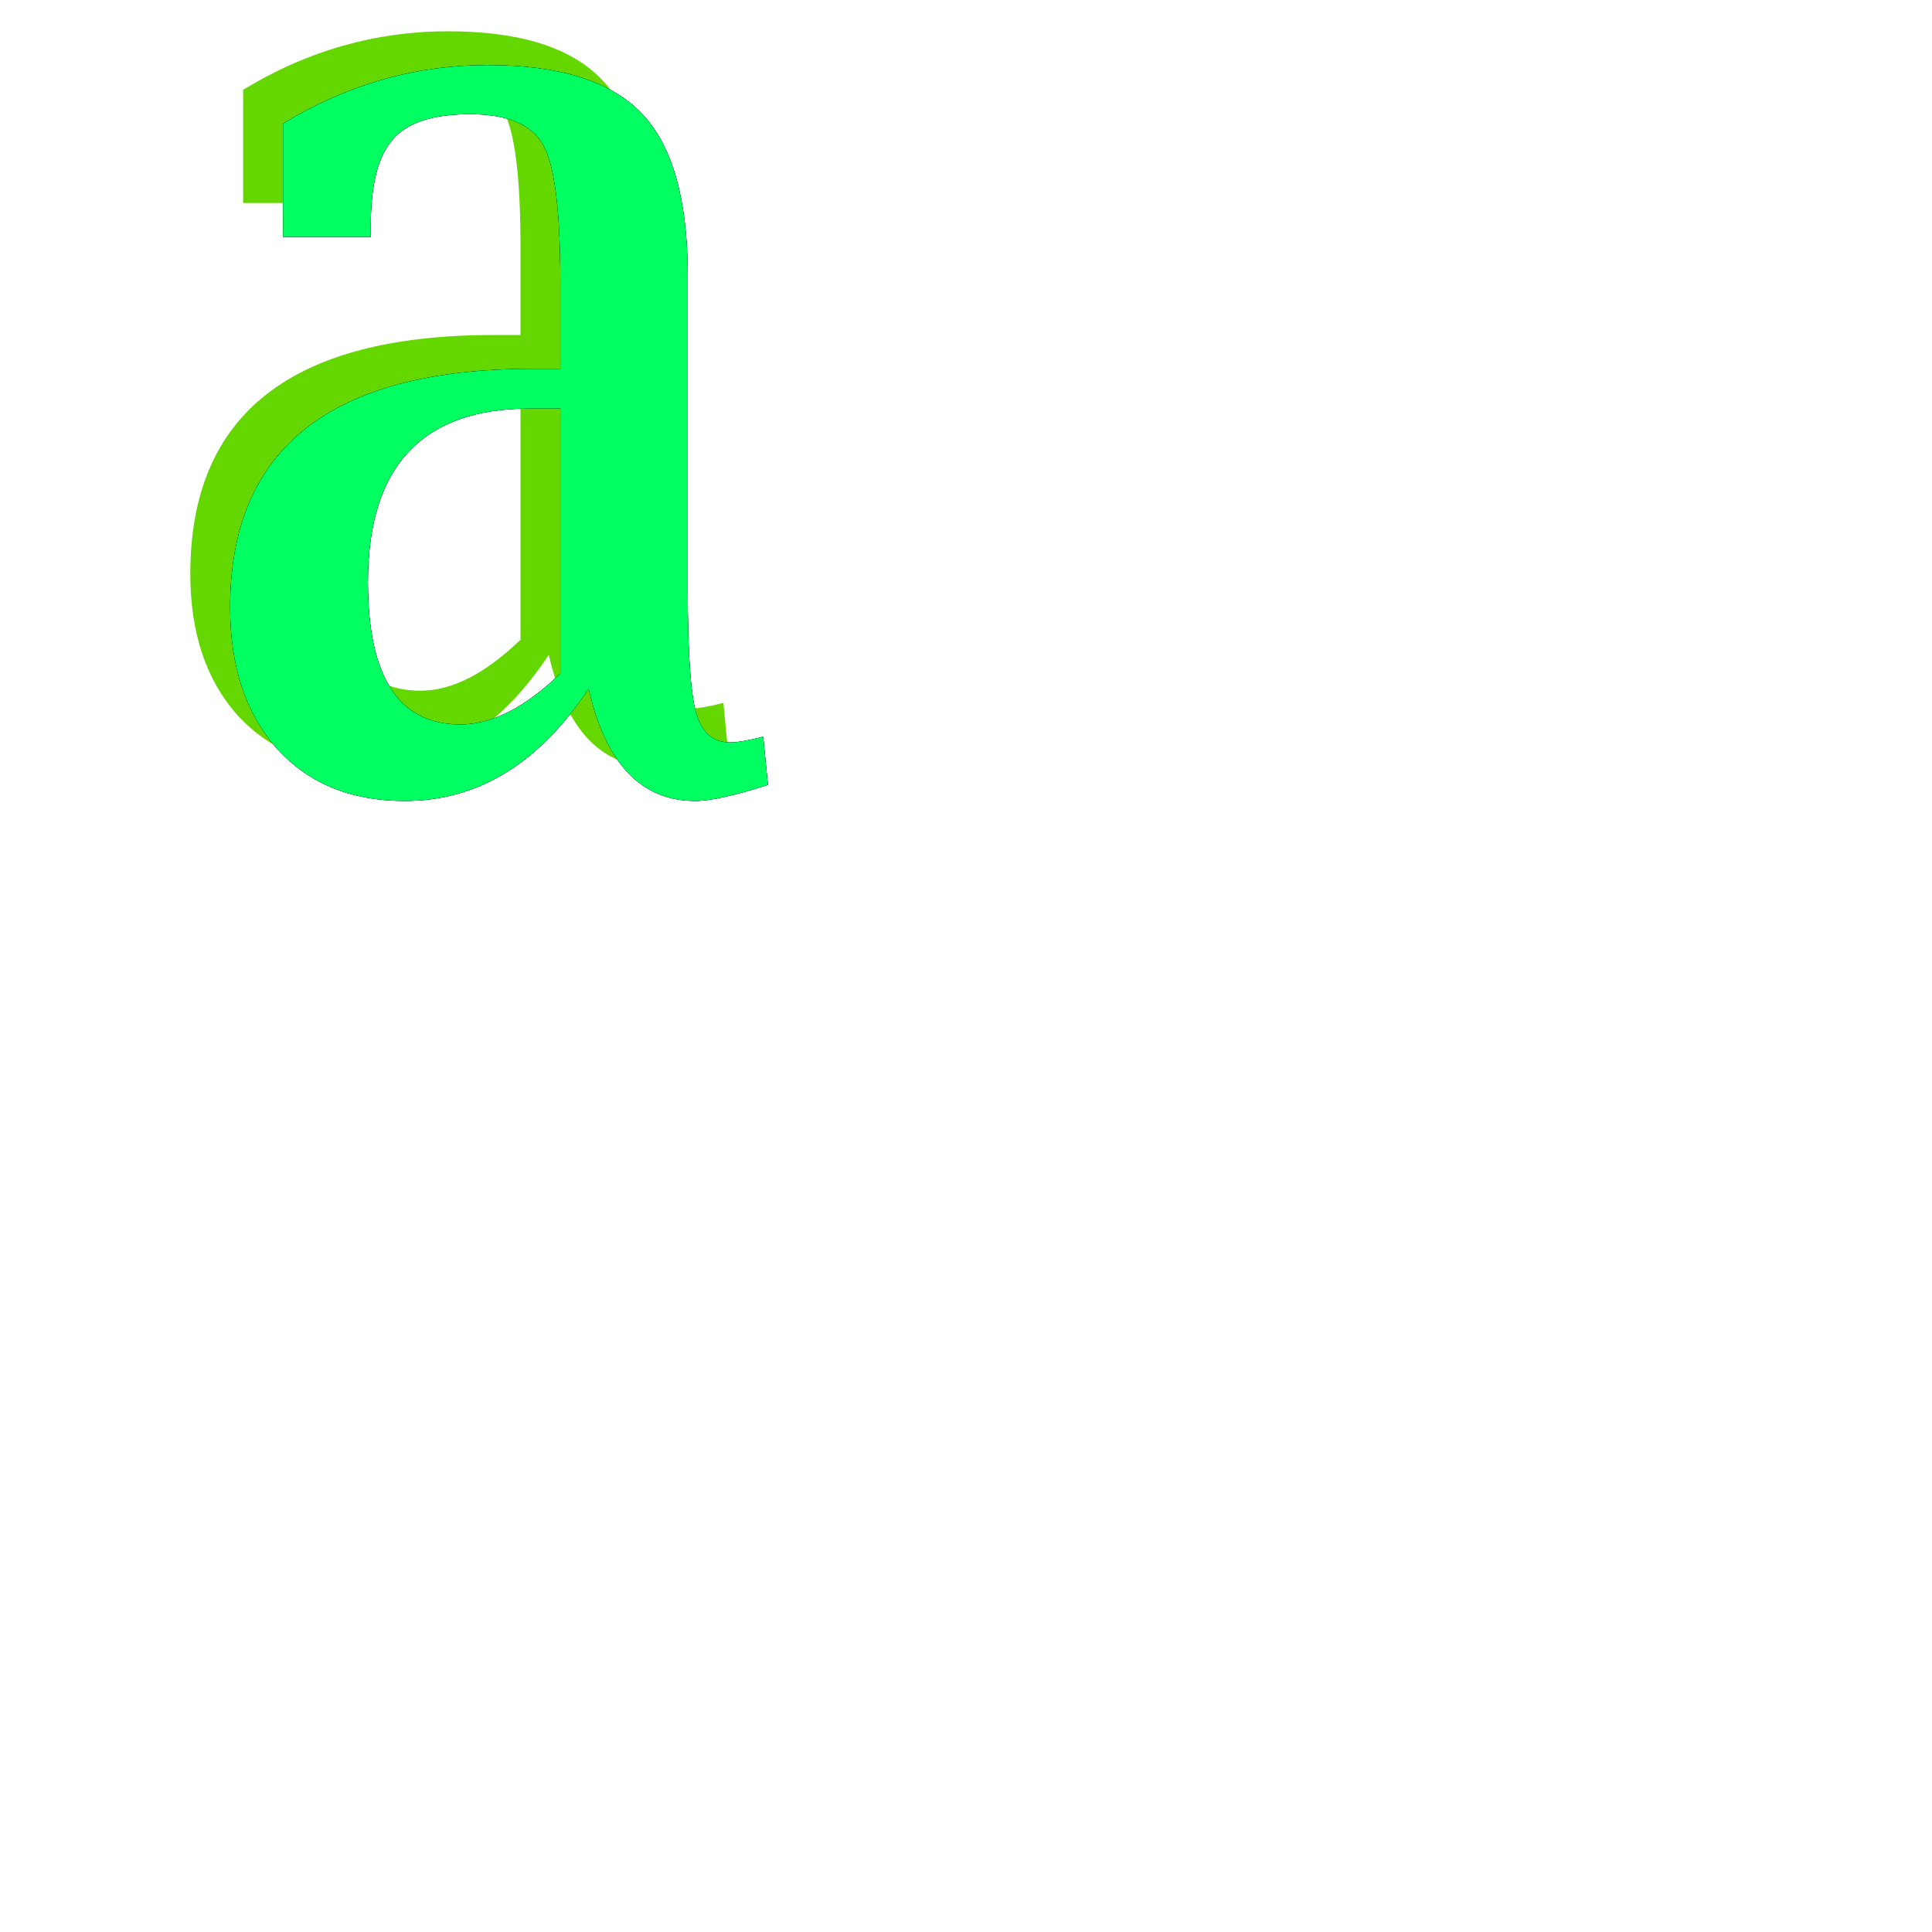
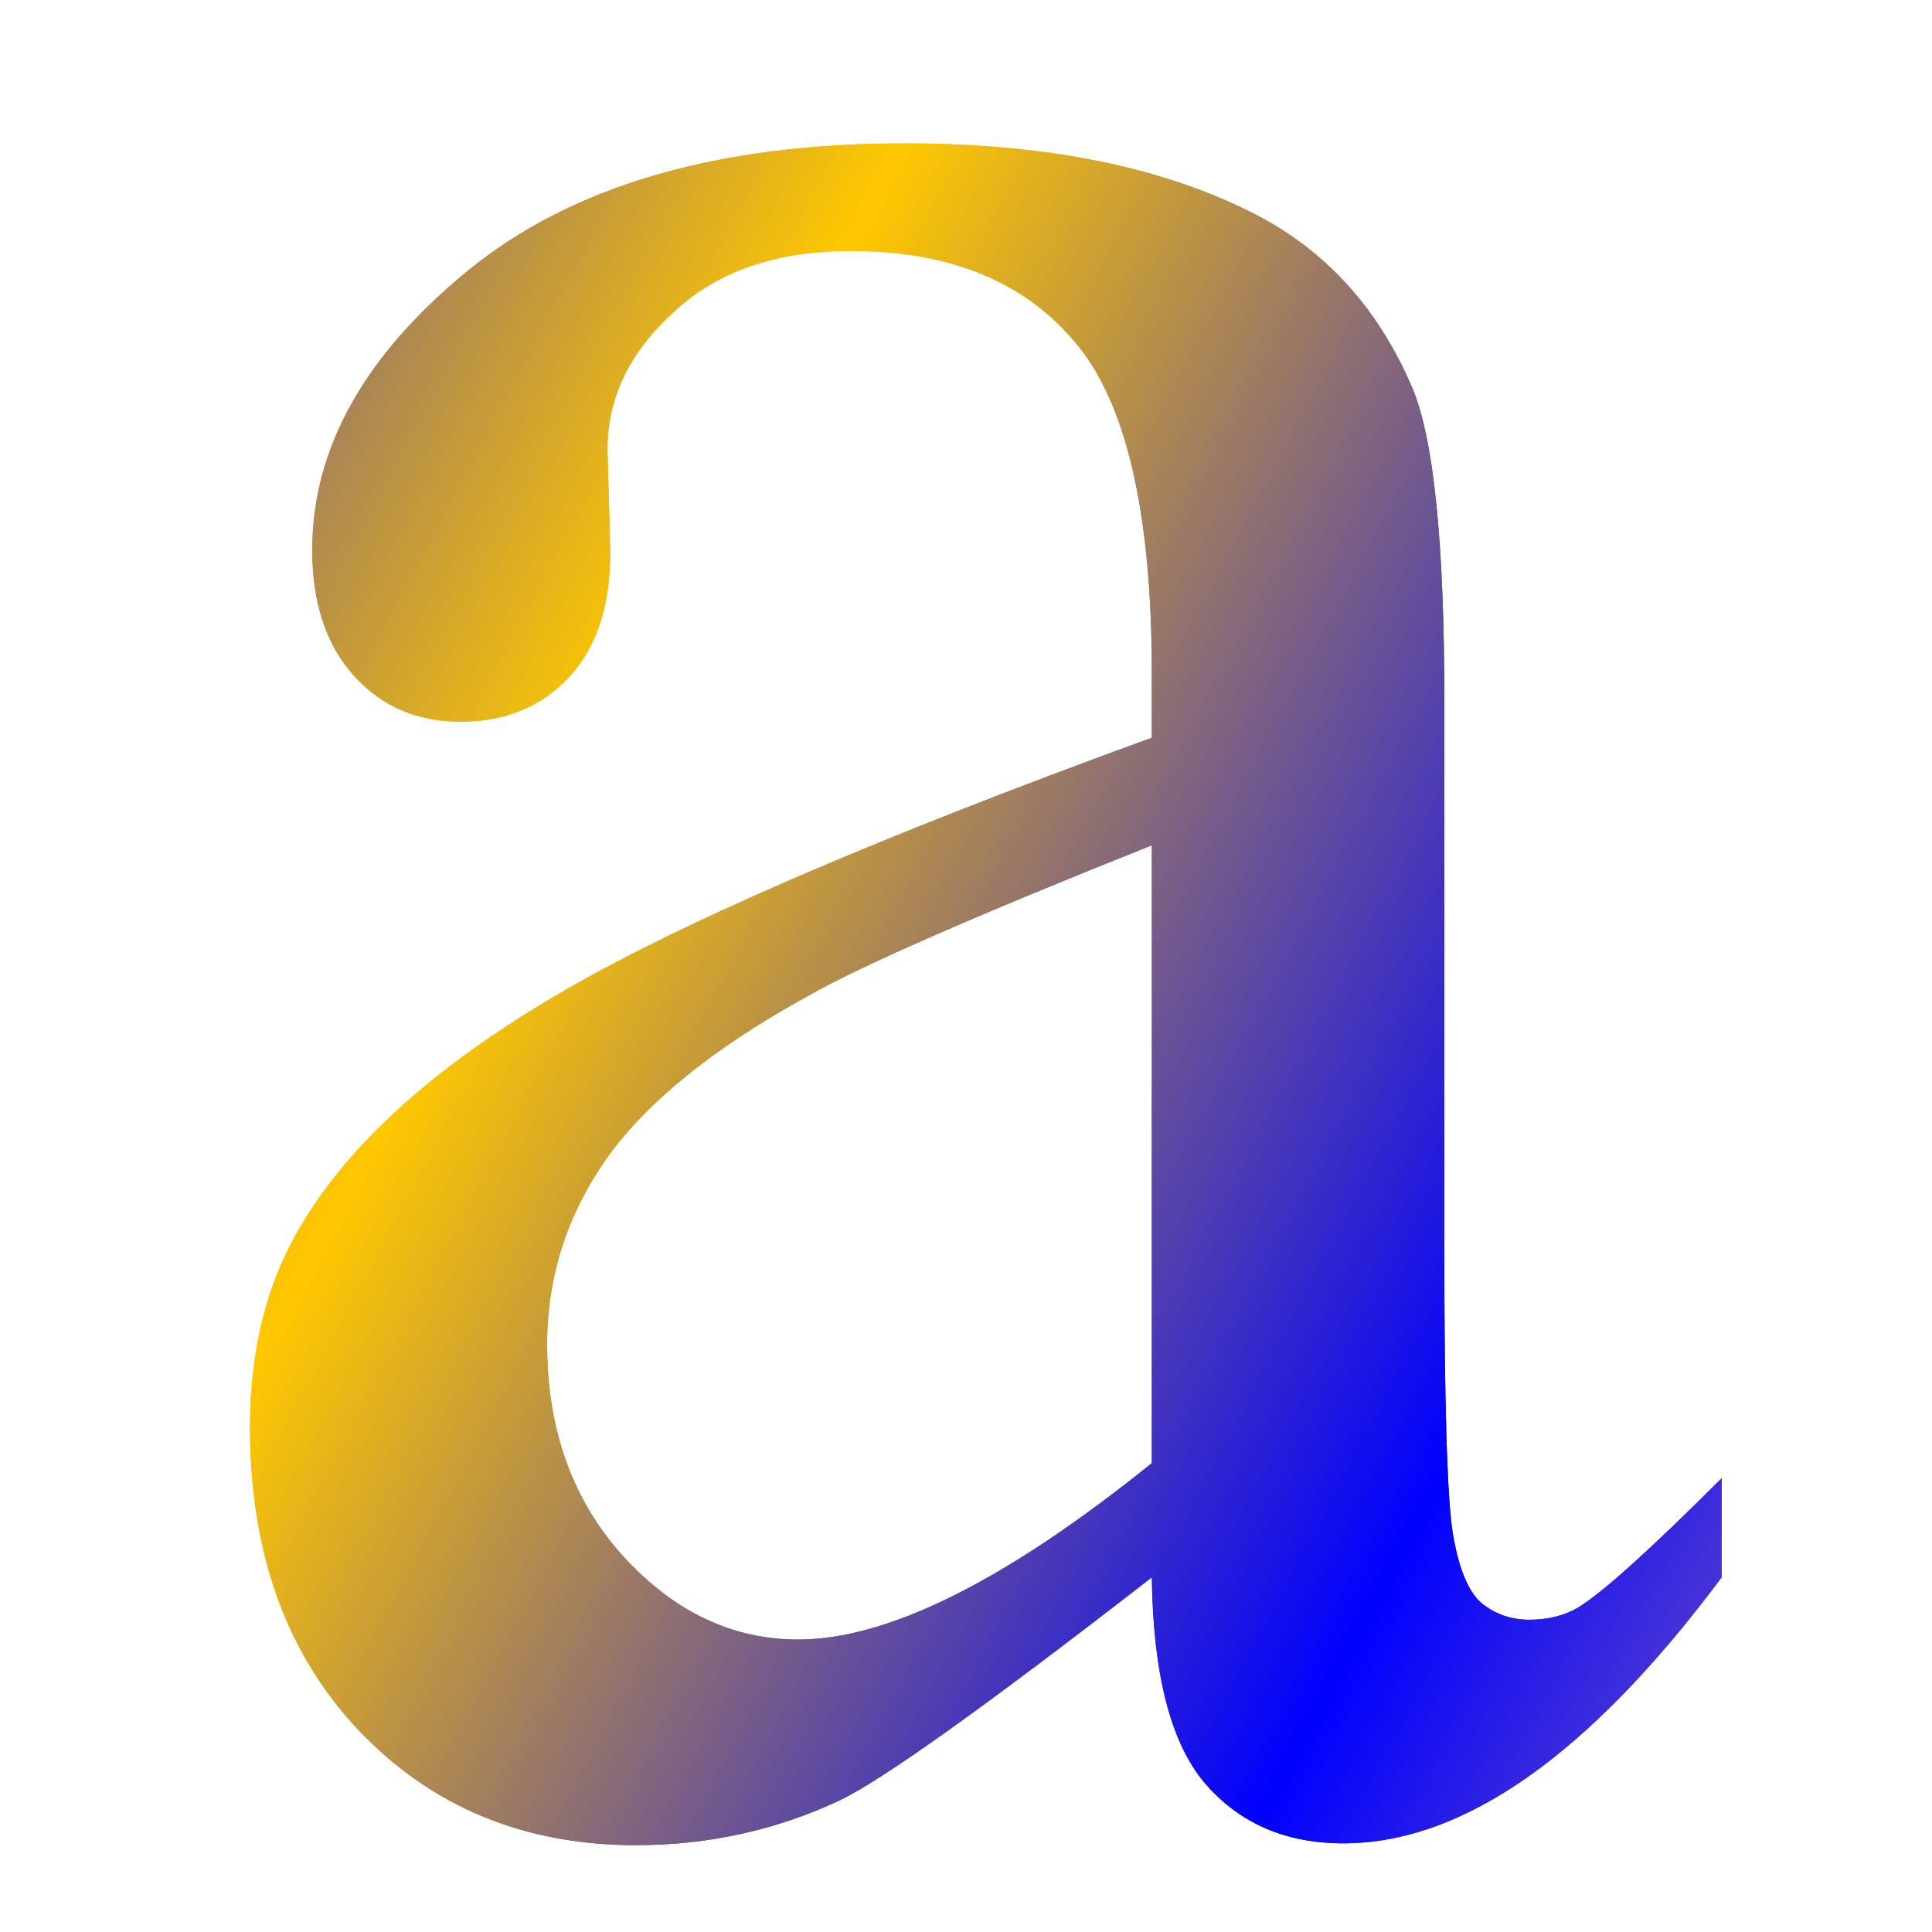
- <svg xmlns="http://www.w3.org/2000/svg" stroke-dasharray="none" shape-rendering="auto" font-family="'Dialog'" width="32" text-rendering="auto" fill-opacity="1" contentScriptType="text/ecmascript" color-interpolation="auto" color-rendering="auto" preserveAspectRatio="xMidYMid meet" font-size="12px" fill="black" stroke="black" image-rendering="auto" stroke-miterlimit="10" zoomAndPan="magnify" version="1.0" stroke-linecap="square" stroke-linejoin="miter" contentStyleType="text/css" font-style="normal" height="32" stroke-width="1" stroke-dashoffset="0" font-weight="normal" stroke-opacity="1">
+ <svg xmlns="http://www.w3.org/2000/svg" xmlns:xlink="http://www.w3.org/1999/xlink" stroke-dasharray="none" shape-rendering="auto" font-family="'Dialog'" width="32" text-rendering="auto" fill-opacity="1" contentScriptType="text/ecmascript" color-interpolation="auto" color-rendering="auto" preserveAspectRatio="xMidYMid meet" font-size="12px" fill="black" stroke="black" image-rendering="auto" stroke-miterlimit="10" zoomAndPan="magnify" version="1.0" stroke-linecap="square" stroke-linejoin="miter" contentStyleType="text/css" font-style="normal" height="32" stroke-width="1" stroke-dashoffset="0" font-weight="normal" stroke-opacity="1">
  <defs id="genericDefs" />
  <g>
-     <g fill="rgb(101,215,0)" text-rendering="geometricPrecision" color-interpolation="linearRGB" color-rendering="optimizeQuality" stroke="rgb(101,215,0)" image-rendering="optimizeQuality">
-       <path d="M9.09 10.846 Q7.856 12.706 6.043 12.706 Q4.715 12.706 3.934 11.846 Q3.152 10.971 3.152 9.502 Q3.152 5.549 8.168 5.549 L8.621 5.549 L8.621 4.096 Q8.621 2.346 8.34 1.846 Q8.059 1.331 7.121 1.331 Q6.215 1.331 5.856 1.737 Q5.481 2.143 5.481 3.174 L5.481 3.362 L4.027 3.362 L4.027 1.487 Q5.621 0.518 7.418 0.518 Q9.199 0.518 9.965 1.315 Q10.731 2.112 10.731 4.003 L10.731 9.206 Q10.731 10.768 10.871 11.252 Q11.012 11.737 11.434 11.737 Q11.606 11.737 11.981 11.643 L12.059 12.44 Q11.231 12.706 10.856 12.706 Q9.512 12.706 9.09 10.846 ZM8.621 10.596 L8.621 6.206 L8.121 6.206 Q5.434 6.206 5.434 9.081 Q5.434 11.44 6.965 11.44 Q7.746 11.44 8.621 10.596 Z" stroke="none" fill-rule="evenodd" />
-       <path fill="black" d="M9.75 11.406 Q8.516 13.266 6.703 13.266 Q5.375 13.266 4.594 12.406 Q3.812 11.531 3.812 10.062 Q3.812 6.109 8.828 6.109 L9.281 6.109 L9.281 4.656 Q9.281 2.906 9 2.406 Q8.719 1.891 7.781 1.891 Q6.875 1.891 6.516 2.297 Q6.141 2.703 6.141 3.734 L6.141 3.922 L4.688 3.922 L4.688 2.047 Q6.281 1.078 8.078 1.078 Q9.859 1.078 10.625 1.875 Q11.391 2.672 11.391 4.562 L11.391 9.766 Q11.391 11.328 11.531 11.812 Q11.672 12.297 12.094 12.297 Q12.266 12.297 12.641 12.203 L12.719 13 Q11.891 13.266 11.516 13.266 Q10.172 13.266 9.75 11.406 ZM9.281 11.156 L9.281 6.766 L8.781 6.766 Q6.094 6.766 6.094 9.641 Q6.094 12 7.625 12 Q8.406 12 9.281 11.156 Z" fill-rule="evenodd" stroke="none" />
-       <path fill="black" d="M9.75 11.406 Q8.516 13.266 6.703 13.266 Q5.375 13.266 4.594 12.406 Q3.812 11.531 3.812 10.062 Q3.812 6.109 8.828 6.109 L9.281 6.109 L9.281 4.656 Q9.281 2.906 9 2.406 Q8.719 1.891 7.781 1.891 Q6.875 1.891 6.516 2.297 Q6.141 2.703 6.141 3.734 L6.141 3.922 L4.688 3.922 L4.688 2.047 Q6.281 1.078 8.078 1.078 Q9.859 1.078 10.625 1.875 Q11.391 2.672 11.391 4.562 L11.391 9.766 Q11.391 11.328 11.531 11.812 Q11.672 12.297 12.094 12.297 Q12.266 12.297 12.641 12.203 L12.719 13 Q11.891 13.266 11.516 13.266 Q10.172 13.266 9.75 11.406 ZM9.281 11.156 L9.281 6.766 L8.781 6.766 Q6.094 6.766 6.094 9.641 Q6.094 12 7.625 12 Q8.406 12 9.281 11.156 Z" fill-rule="evenodd" stroke="none" />
-       <path fill="rgb(0,255,96)" d="M9.75 11.406 Q8.516 13.266 6.703 13.266 Q5.375 13.266 4.594 12.406 Q3.812 11.531 3.812 10.062 Q3.812 6.109 8.828 6.109 L9.281 6.109 L9.281 4.656 Q9.281 2.906 9 2.406 Q8.719 1.891 7.781 1.891 Q6.875 1.891 6.516 2.297 Q6.141 2.703 6.141 3.734 L6.141 3.922 L4.688 3.922 L4.688 2.047 Q6.281 1.078 8.078 1.078 Q9.859 1.078 10.625 1.875 Q11.391 2.672 11.391 4.562 L11.391 9.766 Q11.391 11.328 11.531 11.812 Q11.672 12.297 12.094 12.297 Q12.266 12.297 12.641 12.203 L12.719 13 Q11.891 13.266 11.516 13.266 Q10.172 13.266 9.75 11.406 ZM9.281 11.156 L9.281 6.766 L8.781 6.766 Q6.094 6.766 6.094 9.641 Q6.094 12 7.625 12 Q8.406 12 9.281 11.156 Z" fill-rule="evenodd" stroke="none" />
+     <defs id="defs1">
+       <linearGradient x1="111.432" gradientUnits="userSpaceOnUse" x2="153.791" y1="127.5" y2="150.0" xlink:type="simple" xlink:actuate="onLoad" id="gradient1" color-interpolation="sRGB" xlink:show="other" spreadMethod="reflect">
+         <stop stop-color="rgb(255,128,128)" offset="0%" />
+         <stop stop-color="rgb(255,185,106)" offset="25%" />
+         <stop stop-color="blue" offset="62%" />
+         <stop stop-color="rgb(255,200,0)" offset="100%" />
+       </linearGradient>
+     </defs>
+     <g fill="url(#gradient1)" text-rendering="geometricPrecision" color-interpolation="linearRGB" color-rendering="optimizeQuality" stroke="url(#gradient1)" image-rendering="optimizeQuality">
+       <path d="M19.078 26.125 Q14.953 29.328 13.891 29.828 Q12.312 30.562 10.531 30.562 Q7.75 30.562 5.938 28.656 Q4.141 26.75 4.141 23.641 Q4.141 21.672 5.016 20.25 Q6.219 18.25 9.188 16.5 Q12.172 14.734 19.078 12.219 L19.078 11.156 Q19.078 7.141 17.797 5.656 Q16.531 4.156 14.094 4.156 Q12.25 4.156 11.172 5.156 Q10.062 6.156 10.062 7.438 L10.109 9.141 Q10.109 10.484 9.422 11.219 Q8.734 11.953 7.625 11.953 Q6.547 11.953 5.859 11.188 Q5.172 10.422 5.172 9.109 Q5.172 6.594 7.75 4.484 Q10.328 2.375 14.984 2.375 Q18.547 2.375 20.844 3.578 Q22.562 4.484 23.391 6.422 Q23.922 7.672 23.922 11.578 L23.922 20.688 Q23.922 24.516 24.062 25.391 Q24.203 26.25 24.531 26.547 Q24.875 26.828 25.328 26.828 Q25.797 26.828 26.141 26.625 Q26.75 26.25 28.516 24.484 L28.516 26.125 Q25.234 30.531 22.25 30.531 Q20.812 30.531 19.953 29.531 Q19.109 28.531 19.078 26.125 ZM19.078 24.234 L19.078 14 Q14.656 15.766 13.375 16.5 Q11.047 17.781 10.047 19.188 Q9.062 20.594 9.062 22.266 Q9.062 24.375 10.312 25.766 Q11.578 27.156 13.219 27.156 Q15.453 27.156 19.078 24.234 Z" stroke="none" fill-rule="evenodd" />
+       <path d="M19.078 26.125 Q14.953 29.328 13.891 29.828 Q12.312 30.562 10.531 30.562 Q7.75 30.562 5.938 28.656 Q4.141 26.75 4.141 23.641 Q4.141 21.672 5.016 20.25 Q6.219 18.25 9.188 16.5 Q12.172 14.734 19.078 12.219 L19.078 11.156 Q19.078 7.141 17.797 5.656 Q16.531 4.156 14.094 4.156 Q12.25 4.156 11.172 5.156 Q10.062 6.156 10.062 7.438 L10.109 9.141 Q10.109 10.484 9.422 11.219 Q8.734 11.953 7.625 11.953 Q6.547 11.953 5.859 11.188 Q5.172 10.422 5.172 9.109 Q5.172 6.594 7.75 4.484 Q10.328 2.375 14.984 2.375 Q18.547 2.375 20.844 3.578 Q22.562 4.484 23.391 6.422 Q23.922 7.672 23.922 11.578 L23.922 20.688 Q23.922 24.516 24.062 25.391 Q24.203 26.25 24.531 26.547 Q24.875 26.828 25.328 26.828 Q25.797 26.828 26.141 26.625 Q26.75 26.25 28.516 24.484 L28.516 26.125 Q25.234 30.531 22.25 30.531 Q20.812 30.531 19.953 29.531 Q19.109 28.531 19.078 26.125 ZM19.078 24.234 L19.078 14 Q14.656 15.766 13.375 16.5 Q11.047 17.781 10.047 19.188 Q9.062 20.594 9.062 22.266 Q9.062 24.375 10.312 25.766 Q11.578 27.156 13.219 27.156 Q15.453 27.156 19.078 24.234 Z" stroke="none" fill-rule="evenodd" />
    </g>
  </g>
</svg>
